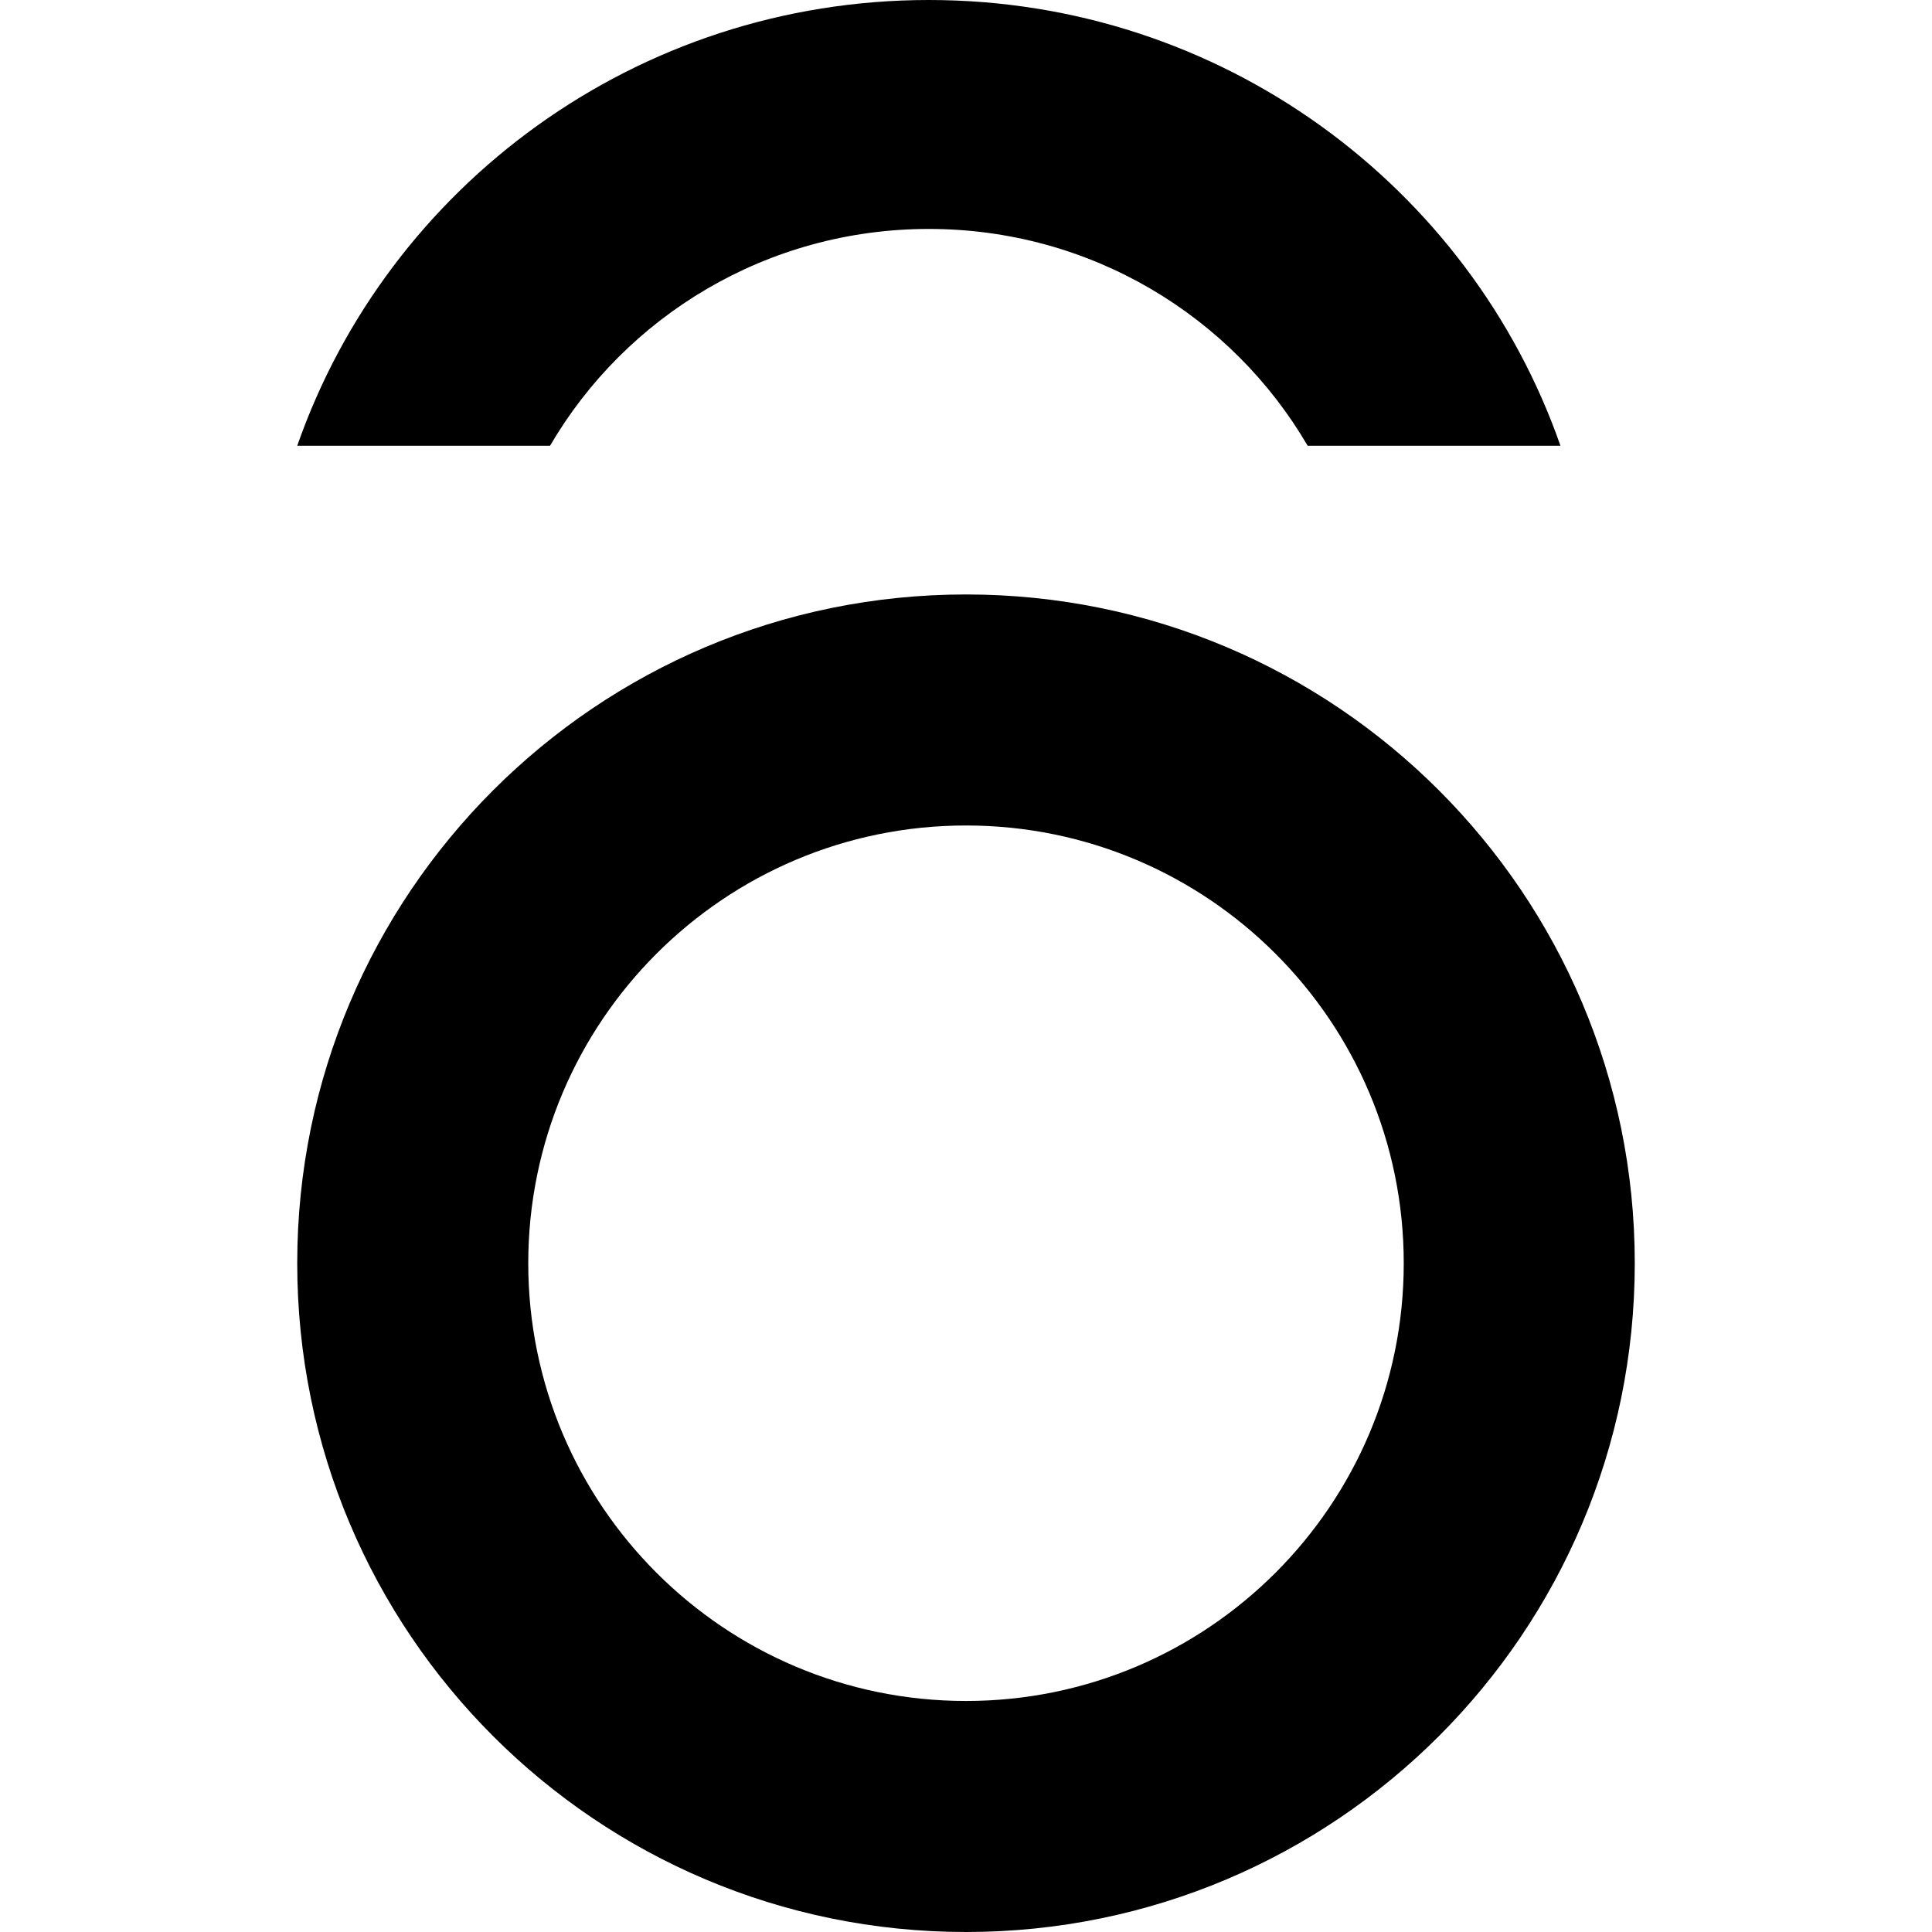
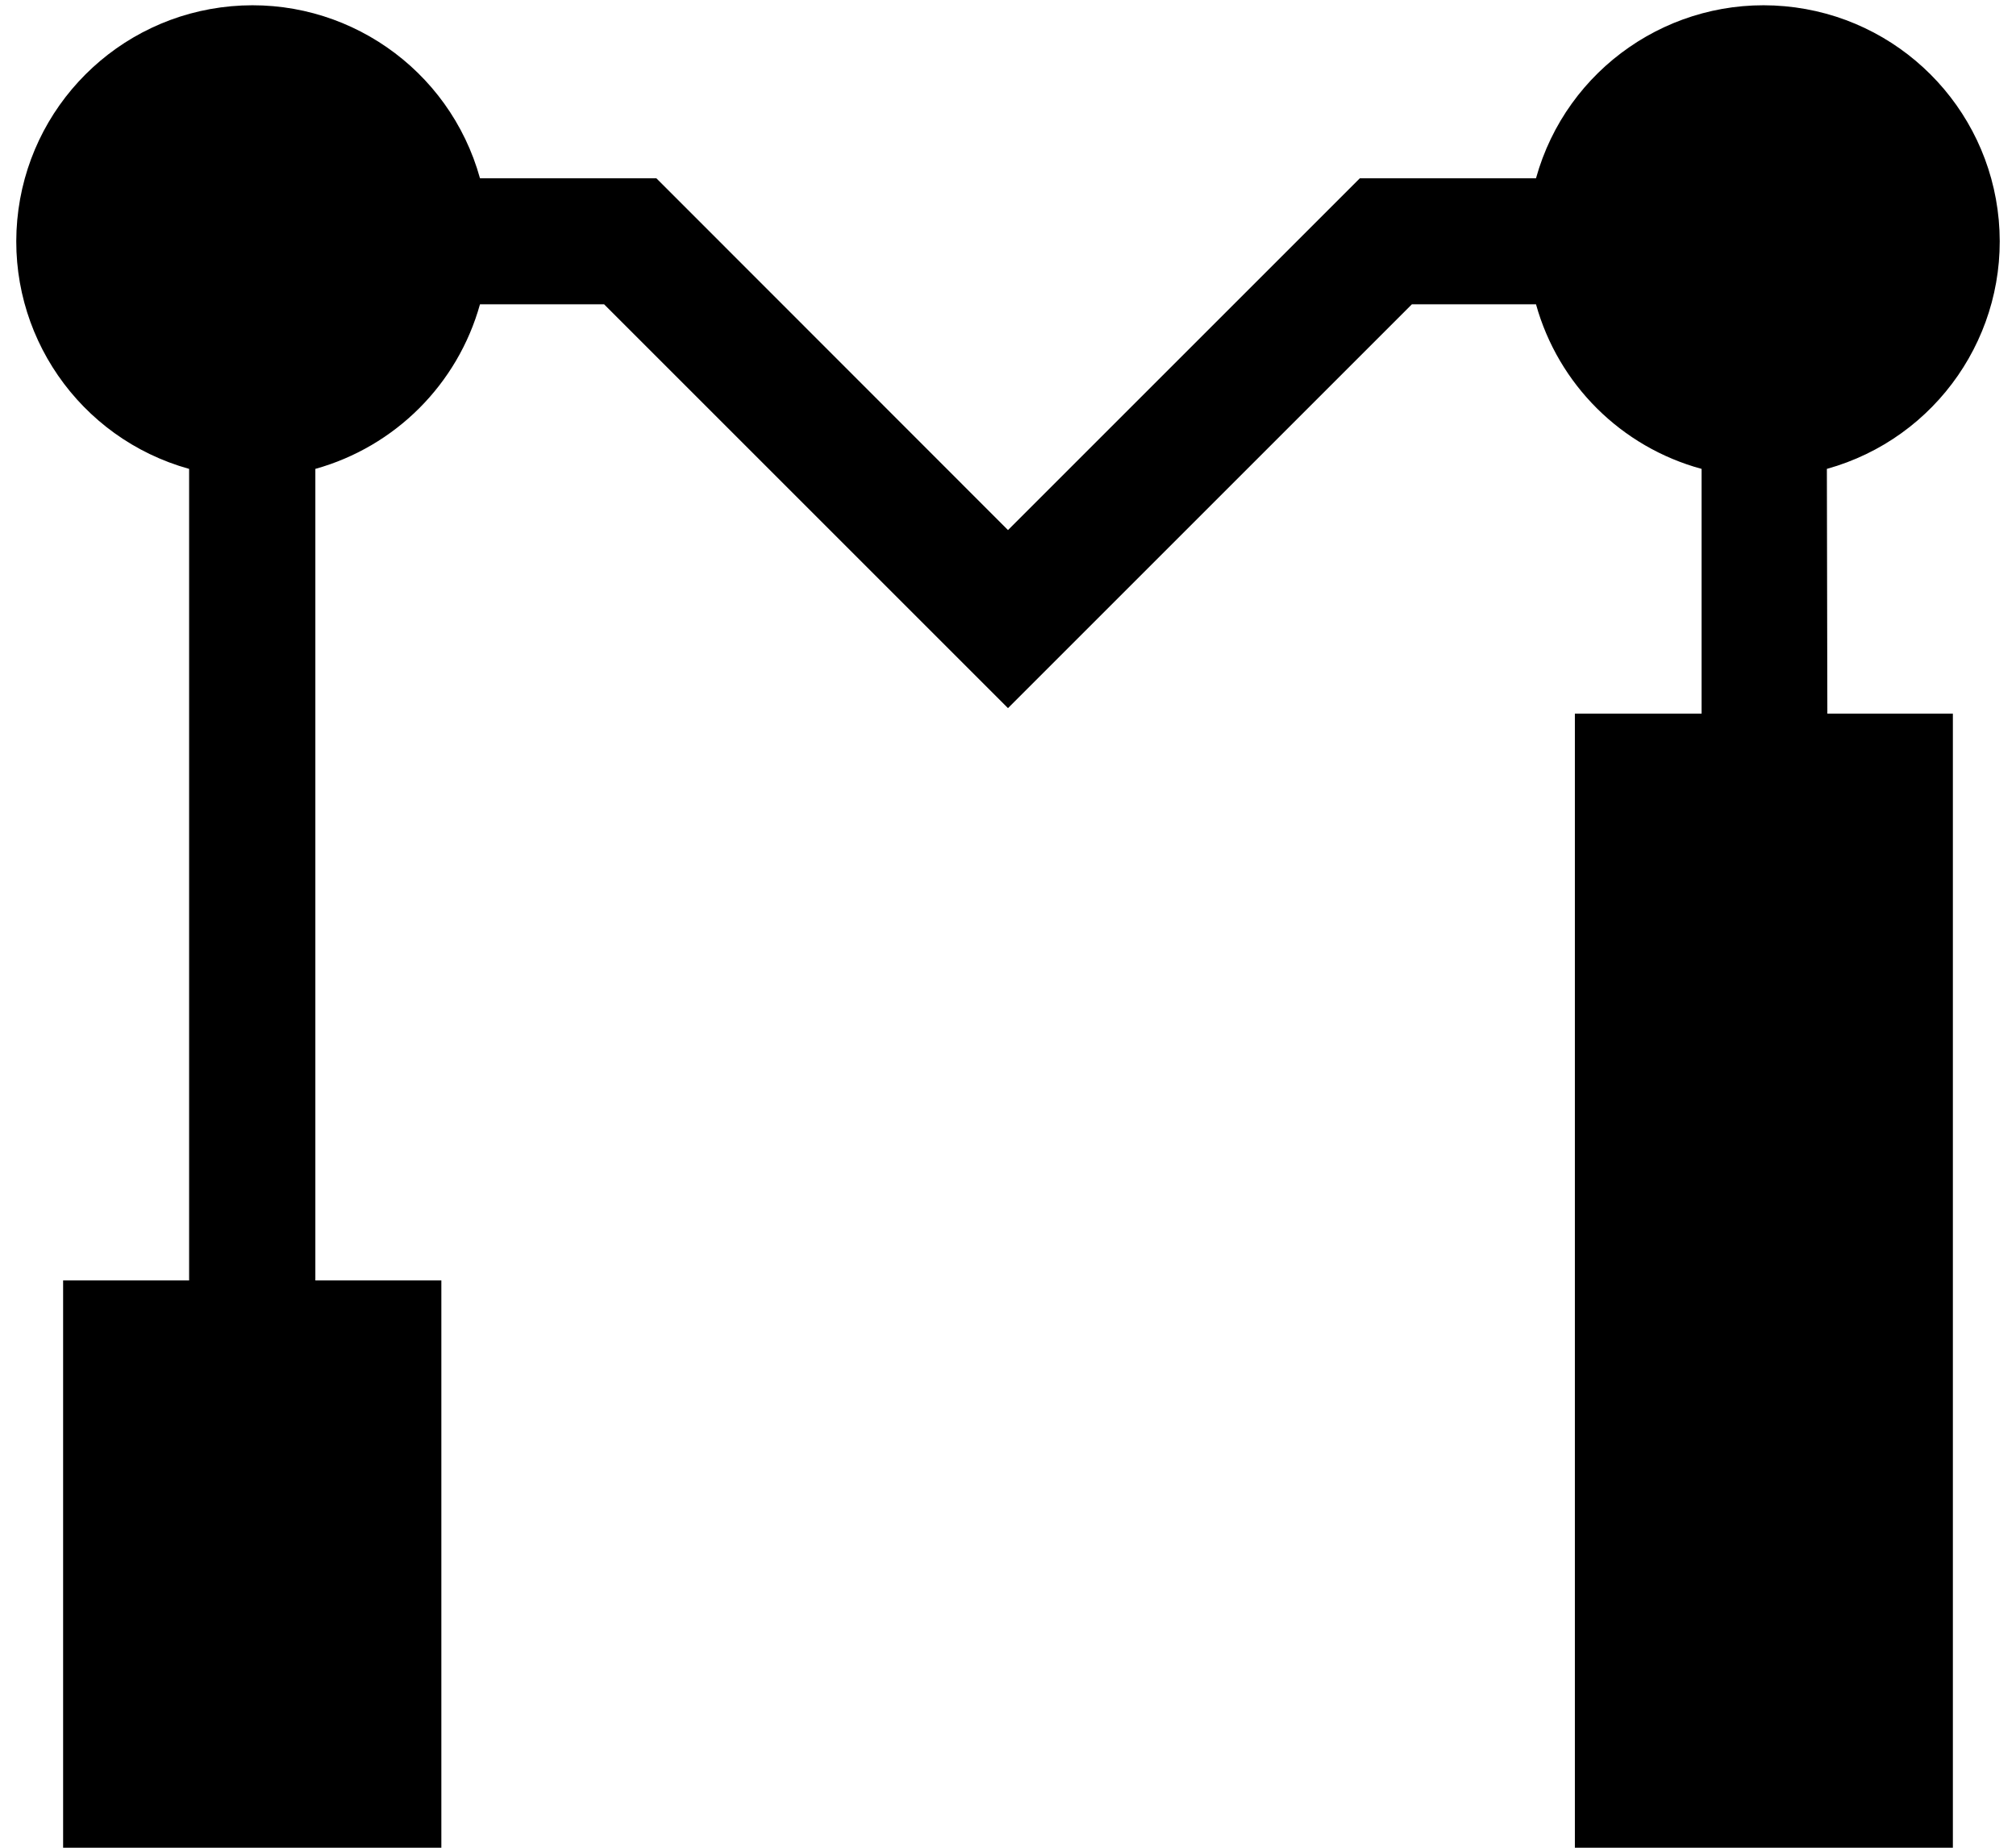
- <svg xmlns="http://www.w3.org/2000/svg" width="26px" height="26px" viewBox="0 0 26 26" version="1.1">
+ <svg xmlns="http://www.w3.org/2000/svg" width="84px" height="77px" viewBox="0 0 84 77" version="1.1">
  <g id="Page-1" stroke="none" stroke-width="1" fill="none" fill-rule="evenodd">
-     <g id="amberflo_icon">
-       <path d="M13,8 C17.971,8 22,12.029 22,17 C22,21.971 17.971,26 13,26 C8.029,26 4,21.971 4,17 C4,12.029 8.029,8 13,8 Z M13,11.109 C9.747,11.109 7.109,13.747 7.109,17 C7.109,20.253 9.747,22.891 13,22.891 C16.253,22.891 18.891,20.253 18.891,17 C18.891,13.747 16.253,11.109 13,11.109 Z" id="Combined-Shape" fill="currentColor" />
-       <path d="M12.5,0 C16.436,0 19.781,2.507 21,5.999 L17.598,5.999 C16.58,4.255 14.678,3.081 12.5,3.081 C10.322,3.081 8.42,4.255 7.402,5.999 L4,5.999 C5.219,2.507 8.564,0 12.5,0 Z" id="Combined-Shape" fill="currentColor" />
-       <rect id="Rectangle" x="0" y="0" width="26" height="26" />
+     <g id="moesif-logo" transform="translate(0.6777, 0.2198)" fill="#000000" fill-rule="nonzero">
+       <path d="M75.462,29.52 L80.692,29.52 L80.692,76.78 L64.942,76.78 L64.942,29.52 L70.222,29.52 L70.222,19.32 C66.874,18.41 64.252,15.804 63.322,12.46 L58.152,12.46 L41.322,29.29 L24.492,12.46 L19.322,12.46 C18.393,15.789 15.792,18.391 12.462,19.32 L12.462,53.14 L17.712,53.14 L17.712,76.78 L1.952,76.78 L1.952,53.14 L7.202,53.14 L7.202,19.32 C2.624,18.046 -0.39,13.682 0.041,8.949 C0.472,4.216 4.223,0.467 8.957,0.04 C13.69,-0.387 18.052,2.631 19.322,7.21 L26.672,7.21 L41.322,21.87 L55.982,7.21 L63.322,7.21 C64.593,2.631 68.955,-0.387 73.688,0.04 C78.421,0.467 82.173,4.216 82.604,8.949 C83.034,13.682 80.021,18.046 75.442,19.32 L75.462,29.52 Z" id="Path" />
    </g>
  </g>
</svg>
